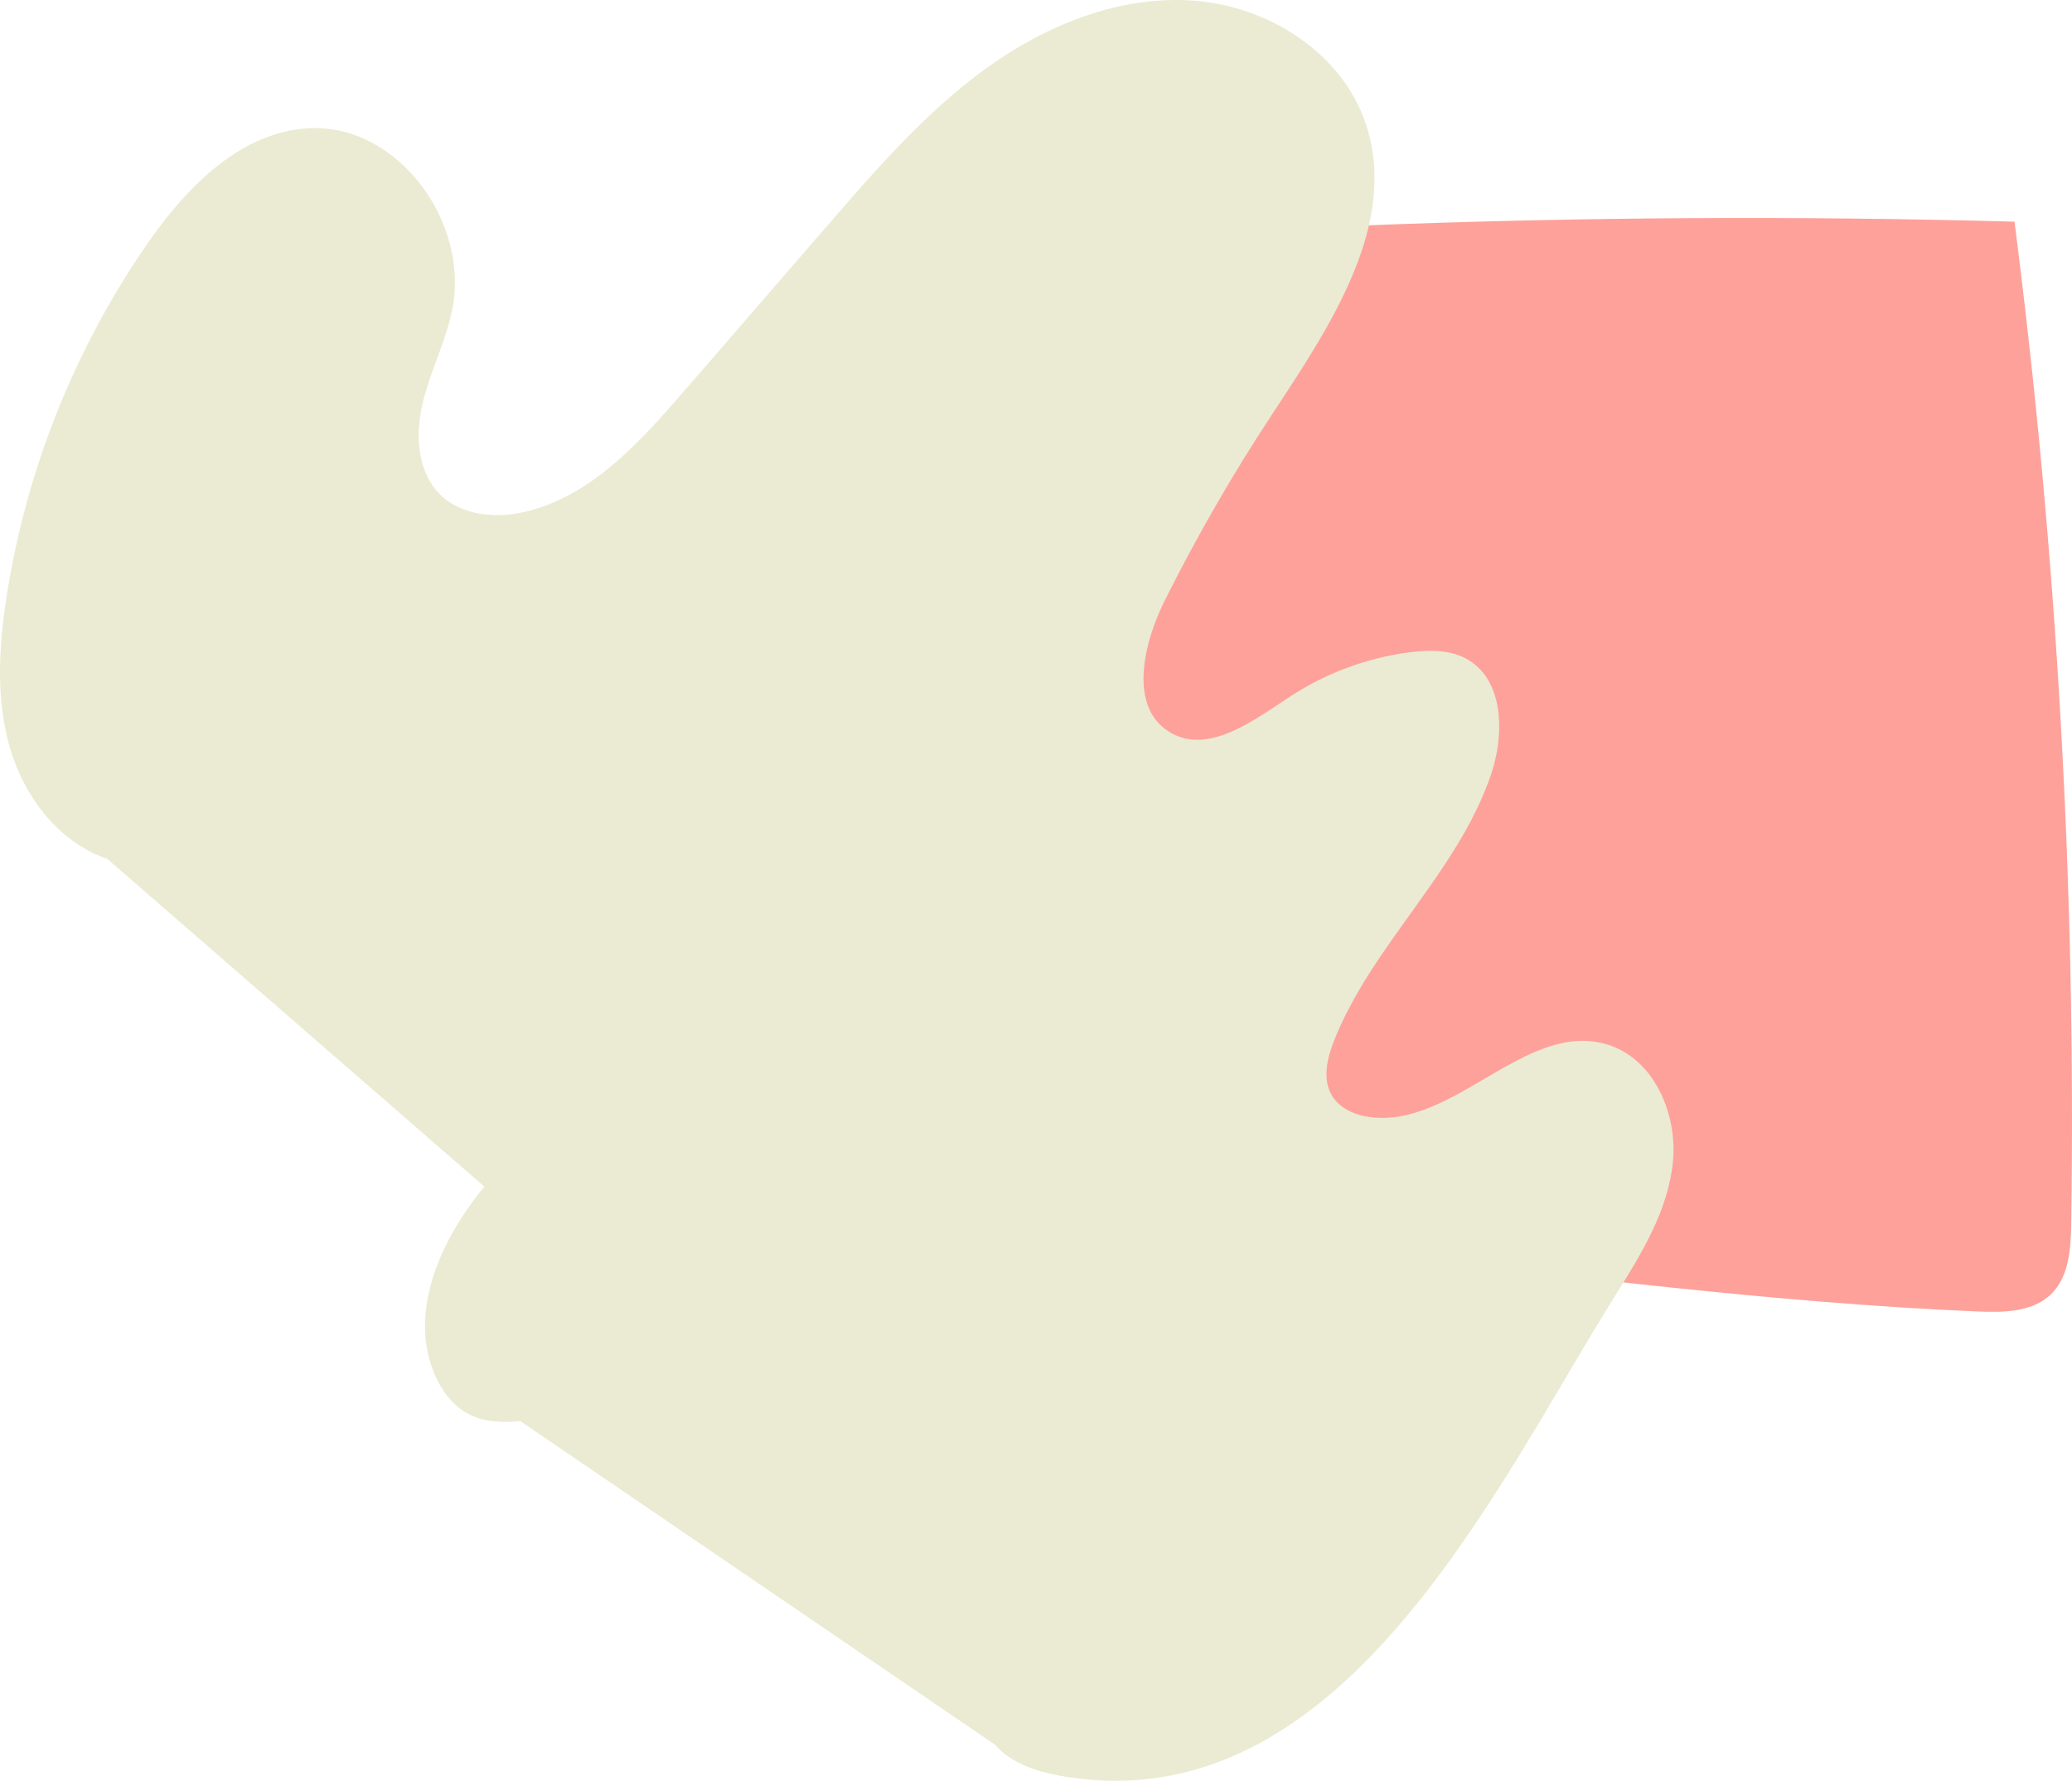
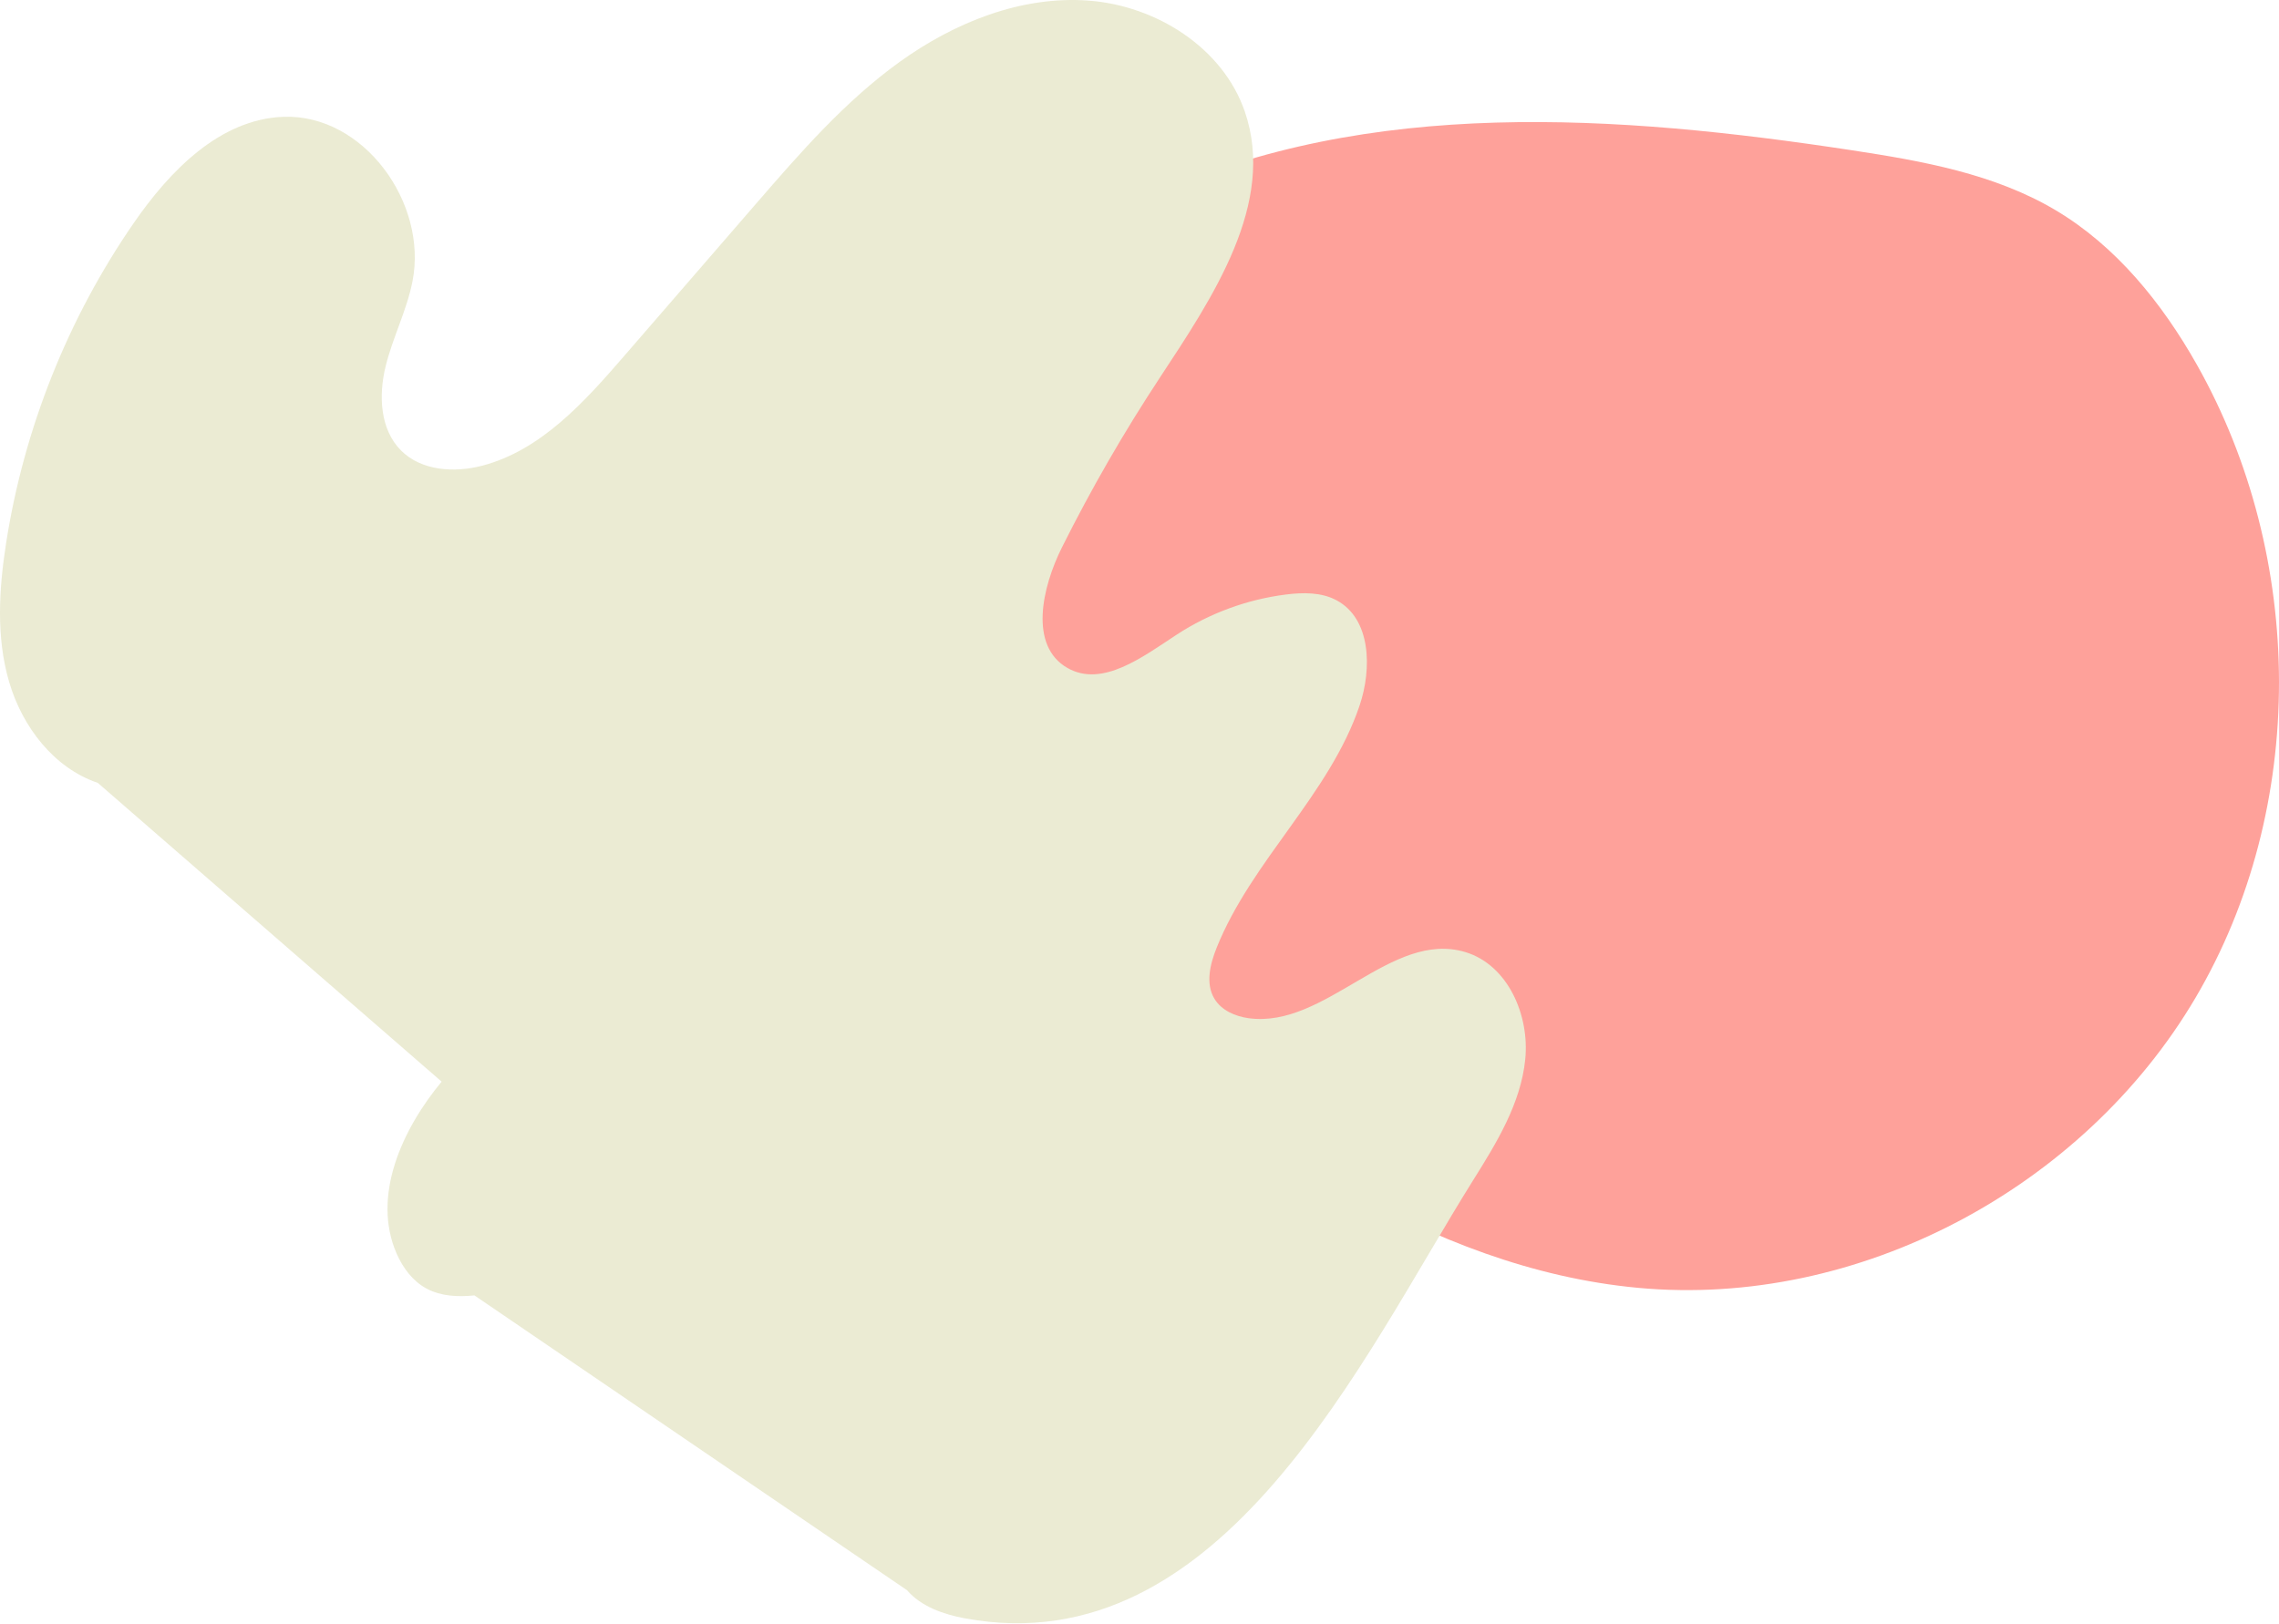
- <svg xmlns="http://www.w3.org/2000/svg" width="3203" height="2753" viewBox="0 0 3203 2753" fill="none">
-   <path d="M3114.11 342.698C3180.05 855.903 3209.41 1373.76 3201.83 1891.11C3201.24 1930.42 3198.6 1974.13 3170.01 2001.31C3141.21 2028.67 3096.71 2029.13 3056.94 2027.44C2425.99 2000.81 1799.56 1859.99 1169 1894.28C1226.6 1460.76 1284.2 1027.24 1341.81 593.763C1348.53 543.076 1352.44 441.873 1393.58 404.545C1434.51 367.386 1550.65 380.406 1606.12 376.39C1771.57 364.469 1937.23 355.253 2102.97 348.743C2439.82 335.469 2777.14 333.44 3114.11 342.698Z" fill="#FEA19A" />
+ <svg xmlns="http://www.w3.org/2000/svg" width="3864" height="2753" viewBox="0 0 3864 2753" fill="none">
+   <path d="M1116.86 836.86C1099.34 864.643 1081.56 894.655 1082.01 927.54C1082.45 960.771 1101.42 990.535 1120.33 1017.82C1189.3 1117.32 1266.54 1211.07 1350.96 1297.84C1496.58 1447.5 1662.59 1575.47 1827.96 1702.9C2113.01 1922.49 2418.99 2150.65 2777.21 2184.13C3150.39 2219 3532.03 2015.3 3722.36 1692.35C3912.68 1369.4 3908.97 944.774 3724.68 618.357C3665.71 513.909 3587.68 417.188 3484.55 356.074C3380.97 294.713 3259.22 273.021 3140.19 254.895C2743.05 194.326 2320.36 164.711 1954.81 331.46C1795.68 404.064 1642.74 514.702 1464.54 533.521C1378.14 542.634 1351.75 527.033 1288.72 586.562C1220.25 651.291 1166.92 757.571 1116.86 836.86Z" fill="#FEA19A" />
  <path d="M1537.89 2696.99C1562.31 2725.1 1599.87 2737.94 1636.5 2744.78C2072.13 2824.88 2310.43 2300.46 2497.41 2002.11C2537.4 1938.31 2578.48 1871.57 2586.03 1796.65C2593.59 1721.77 2556.59 1636.54 2484.58 1614.75C2358.65 1576.64 2247.41 1744.76 2117.04 1726.85C2094.22 1723.74 2070.94 1713.54 2059.04 1693.86C2043.57 1668.23 2051.64 1635.2 2062.76 1607.44C2122.11 1459.46 2253.88 1347.93 2305.05 1196.94C2326.42 1133.92 2324.66 1049.31 2265.94 1017.99C2240.12 1004.21 2209.18 1004.63 2180.15 1008.3C2114.45 1016.59 2050.71 1040.05 1995.25 1076.24C1937.87 1113.73 1868.9 1166.9 1809.56 1132.68C1744.17 1094.93 1766.77 995.877 1800.56 928.305C1849.92 829.562 1905.07 733.77 1965.76 641.603C2056.19 504.232 2164.01 344.803 2110.57 189.257C2073.27 80.728 1960.17 9.634 1845.83 1.039C1731.49 -7.556 1618.39 38.061 1525.27 105.012C1432.19 172.067 1356.24 259.626 1281.17 346.304L1057.77 604.321C990.561 681.99 917.146 763.647 817.81 789.743C770.419 802.222 714.44 798.65 679.827 763.906C644.18 728.126 641.749 670.392 653.804 621.305C665.858 572.218 689.761 526.445 699.436 476.84C725.46 343.508 615.984 193.037 480.329 198.112C372.767 202.15 287.866 289.658 226.713 378.304C115.012 540.115 40.407 727.453 10.244 921.781C-1.862 999.813 -6.725 1080.9 15.522 1156.65C37.769 1232.41 91.161 1302.46 165.87 1327.78L748.793 1834.45C681.173 1915.95 630.056 2029.14 672.532 2126.17C683.139 2150.51 700.005 2172.98 723.39 2185.51C747.758 2198.56 776.835 2199.75 804.359 2196.95L1537.89 2696.99Z" fill="#EBEBD3" />
</svg>
